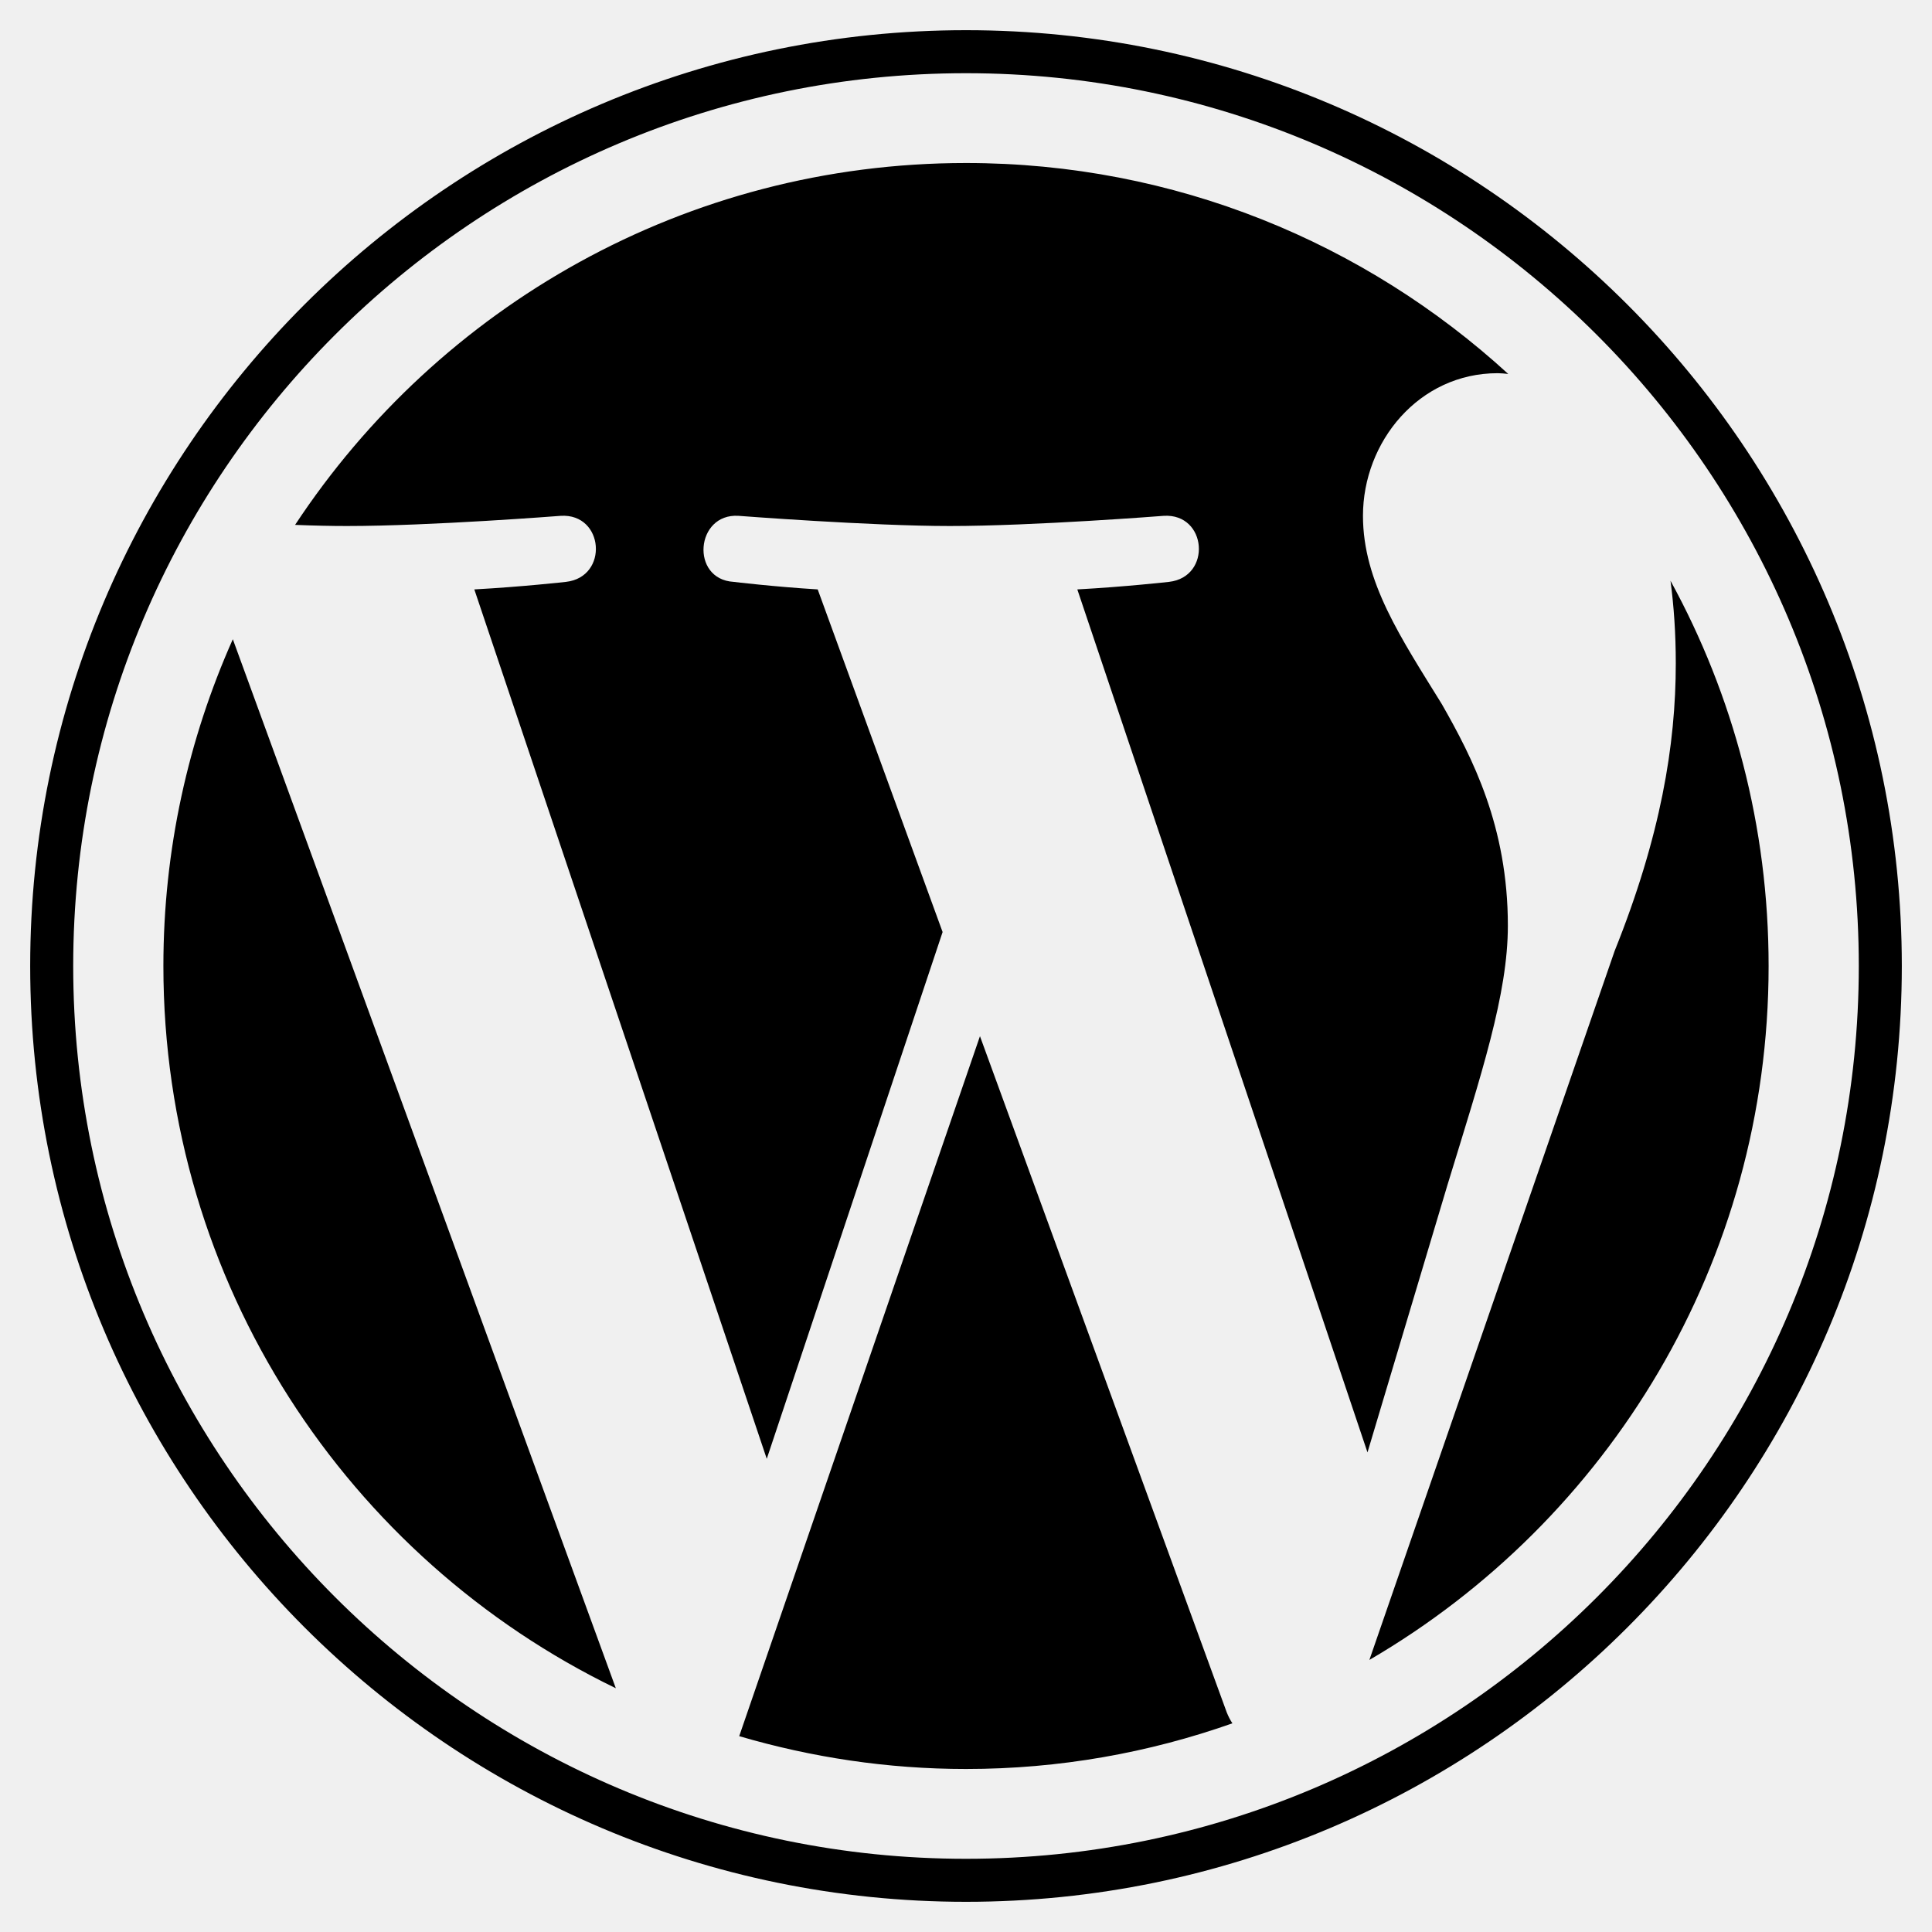
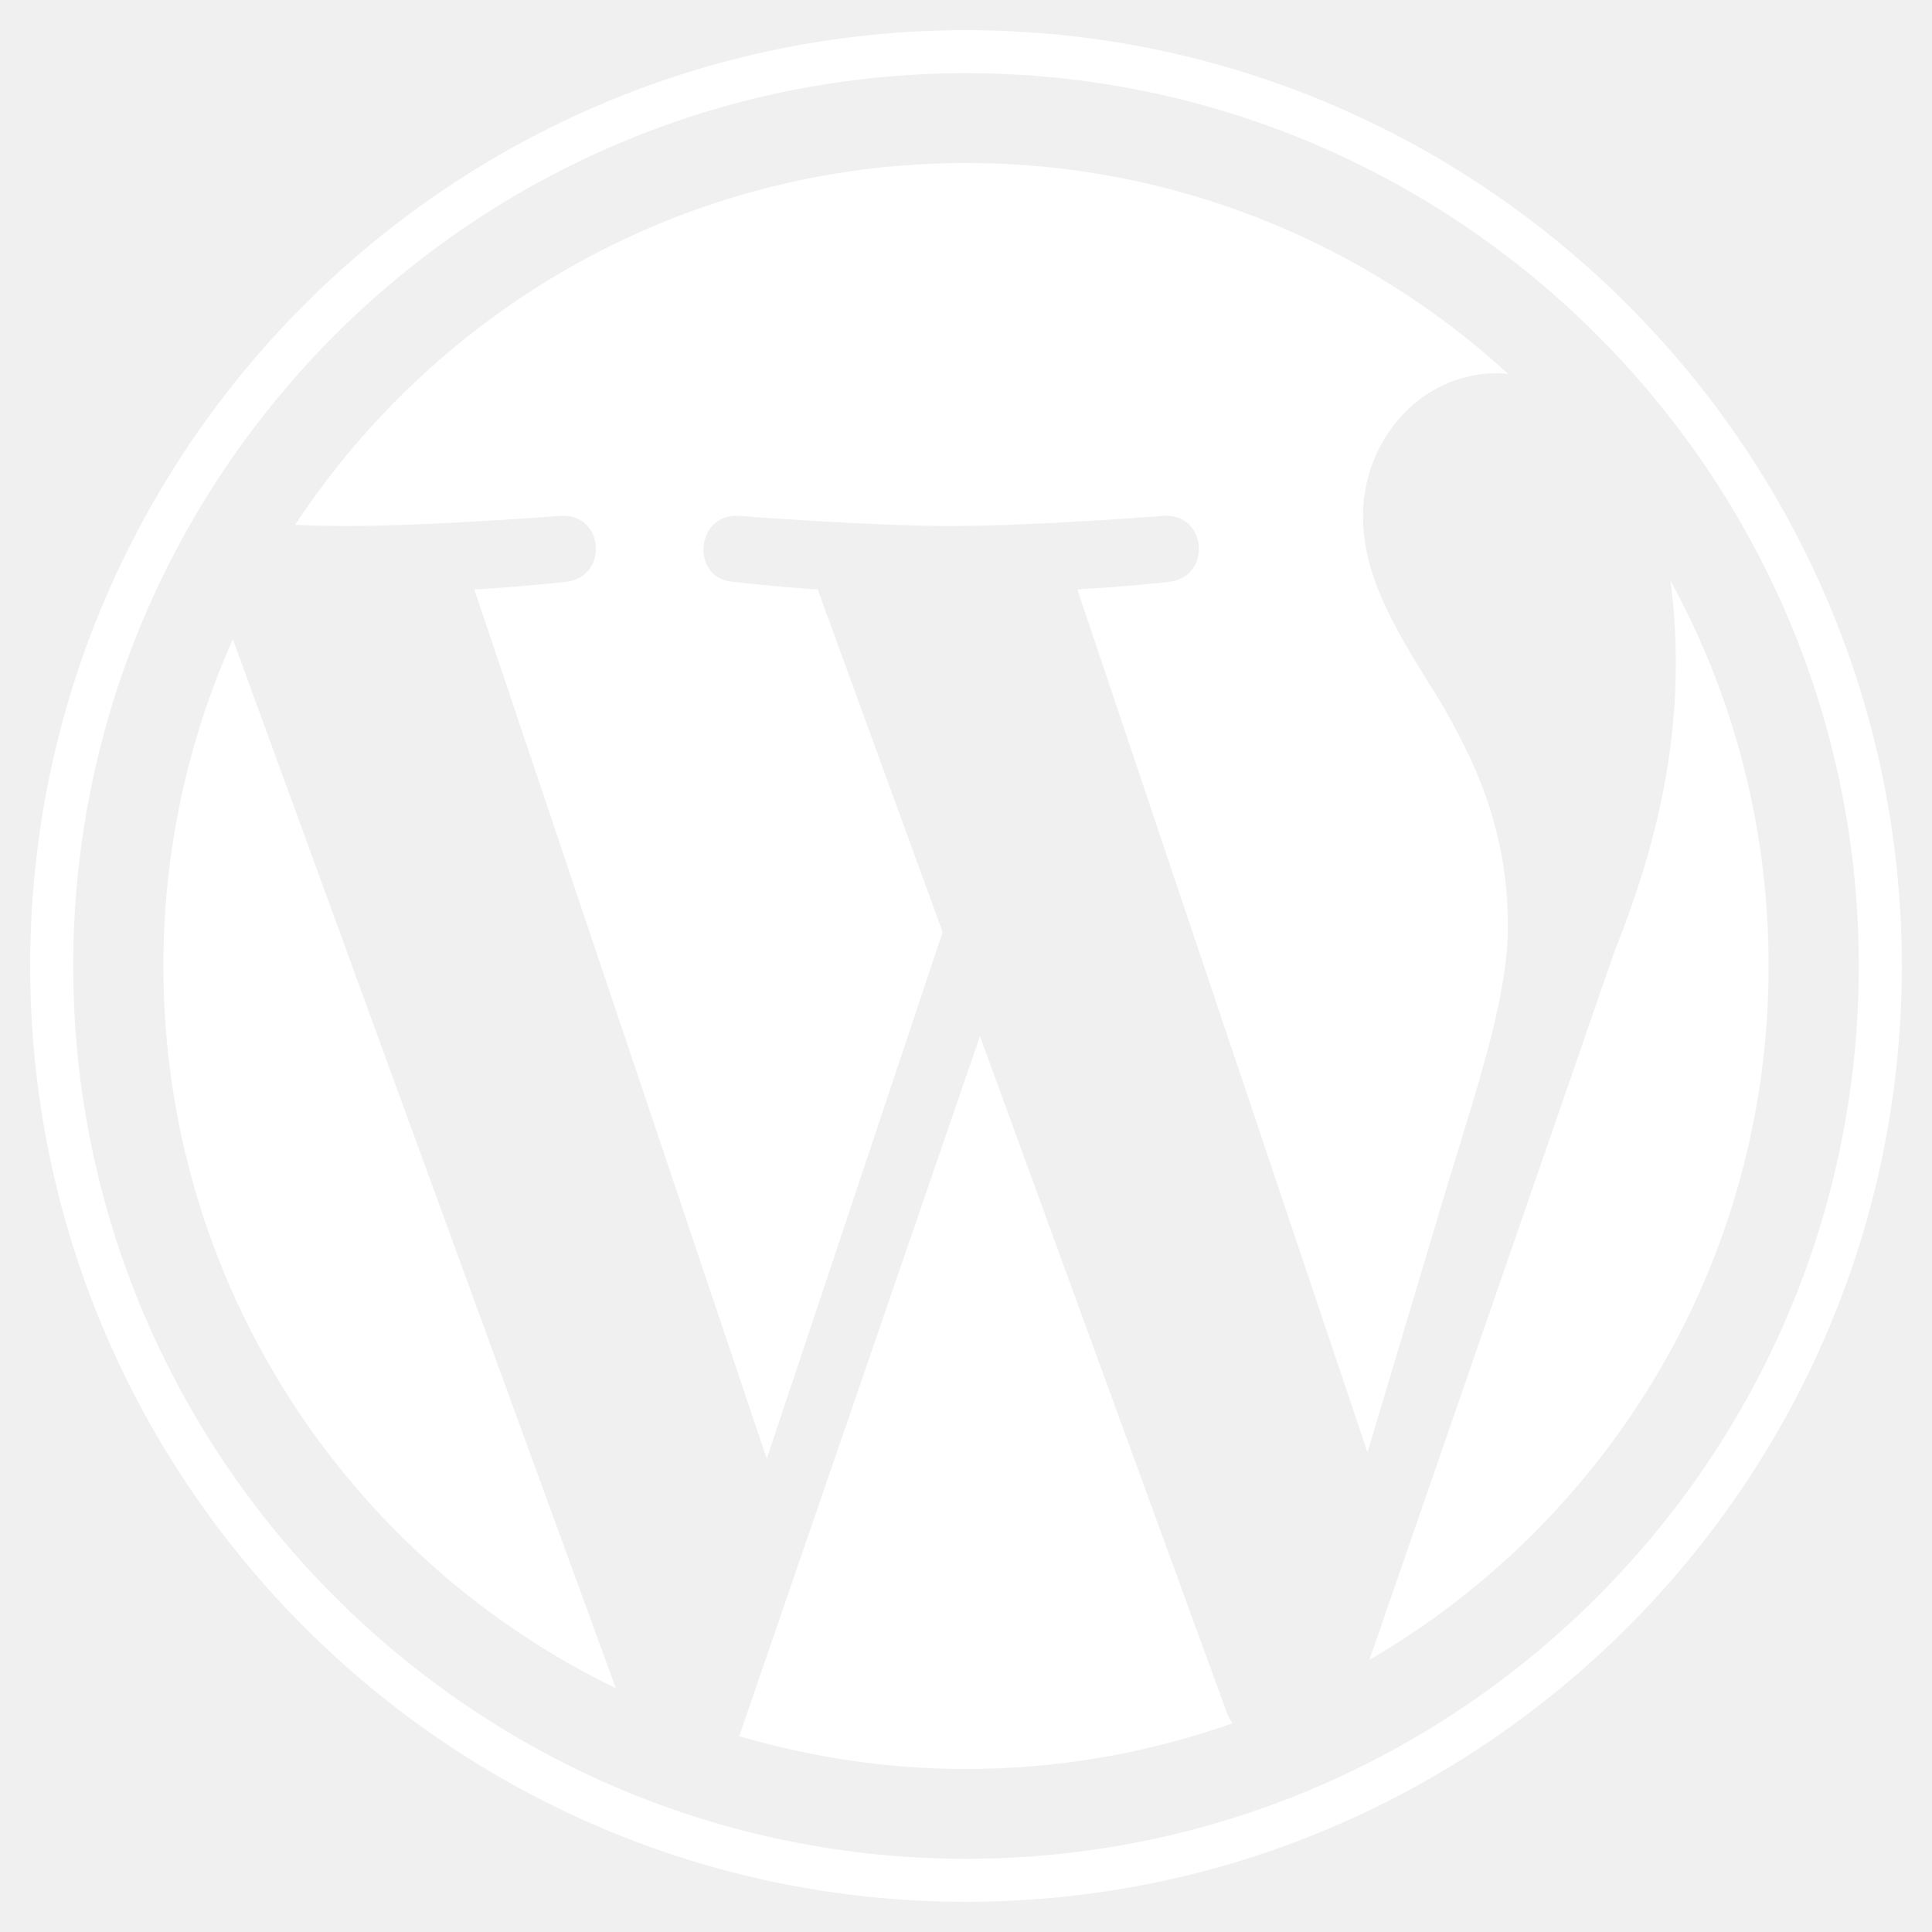
<svg xmlns="http://www.w3.org/2000/svg" viewBox="0 0 512 512">
-   <path d="M61.7 169.4l101.5 278C92.2 413 43.3 340.2 43.3 256c0-30.9 6.6-60.1 18.4-86.6zm337.9 75.9c0-26.3-9.4-44.5-17.5-58.7-10.8-17.5-20.9-32.4-20.9-49.9 0-19.6 14.8-37.8 35.7-37.8.9 0 1.8.1 2.8.2-37.9-34.7-88.3-55.9-143.7-55.9-74.3 0-139.7 38.1-177.8 95.9 5 .2 9.7.3 13.7.3 22.2 0 56.7-2.7 56.7-2.7 11.5-.7 12.8 16.2 1.4 17.5 0 0-11.5 1.3-24.3 2l77.5 230.4L249.8 247l-33.1-90.8c-11.5-.7-22.3-2-22.3-2-11.5-.7-10.1-18.2 1.3-17.5 0 0 35.1 2.7 56 2.7 22.2 0 56.7-2.7 56.7-2.7 11.5-.7 12.8 16.2 1.4 17.5 0 0-11.5 1.3-24.3 2l76.9 228.7 21.2-70.9c9-29.4 16-50.5 16-68.7zm-139.9 29.3l-63.8 185.5c19.1 5.6 39.2 8.7 60.1 8.7 24.8 0 48.5-4.3 70.6-12.1-.6-.9-1.1-1.9-1.5-2.9l-65.4-179.2zm183-120.7c.9 6.8 1.4 14 1.4 21.9 0 21.6-4 45.8-16.2 76.2l-65 187.9C426.2 403 468.7 334.5 468.7 256c0-37-9.4-71.8-26-102.1zM504 256c0 136.8-111.3 248-248 248C119.2 504 8 392.7 8 256 8 119.2 119.2 8 256 8c136.7 0 248 111.2 248 248zm-11.4 0c0-130.5-106.2-236.6-236.6-236.6C125.5 19.4 19.4 125.5 19.4 256S125.6 492.6 256 492.6c130.5 0 236.6-106.1 236.6-236.6z" />
+   <path fill="#ffffff" d="M61.7 169.4l101.5 278C92.2 413 43.3 340.2 43.3 256c0-30.9 6.6-60.1 18.4-86.6zm337.9 75.9c0-26.3-9.4-44.5-17.5-58.7-10.8-17.5-20.9-32.4-20.9-49.9 0-19.6 14.8-37.8 35.7-37.8.9 0 1.8.1 2.8.2-37.9-34.7-88.3-55.9-143.7-55.9-74.3 0-139.7 38.1-177.8 95.9 5 .2 9.7.3 13.7.3 22.2 0 56.7-2.7 56.7-2.7 11.5-.7 12.8 16.2 1.4 17.5 0 0-11.5 1.3-24.3 2l77.5 230.4L249.8 247l-33.1-90.8c-11.5-.7-22.3-2-22.3-2-11.5-.7-10.1-18.2 1.3-17.5 0 0 35.1 2.7 56 2.7 22.2 0 56.7-2.7 56.7-2.7 11.5-.7 12.8 16.2 1.4 17.5 0 0-11.5 1.3-24.3 2l76.9 228.7 21.2-70.9c9-29.4 16-50.5 16-68.7zm-139.9 29.3l-63.8 185.5c19.1 5.6 39.2 8.7 60.1 8.7 24.8 0 48.5-4.3 70.6-12.1-.6-.9-1.1-1.9-1.5-2.9l-65.4-179.2zm183-120.7c.9 6.8 1.4 14 1.4 21.9 0 21.6-4 45.8-16.2 76.2l-65 187.9C426.2 403 468.7 334.5 468.7 256c0-37-9.4-71.8-26-102.1zM504 256c0 136.8-111.3 248-248 248C119.2 504 8 392.7 8 256 8 119.2 119.2 8 256 8c136.7 0 248 111.2 248 248zm-11.4 0c0-130.5-106.2-236.6-236.6-236.6C125.5 19.4 19.4 125.5 19.4 256S125.6 492.6 256 492.6c130.5 0 236.6-106.1 236.6-236.6z" />
</svg>
